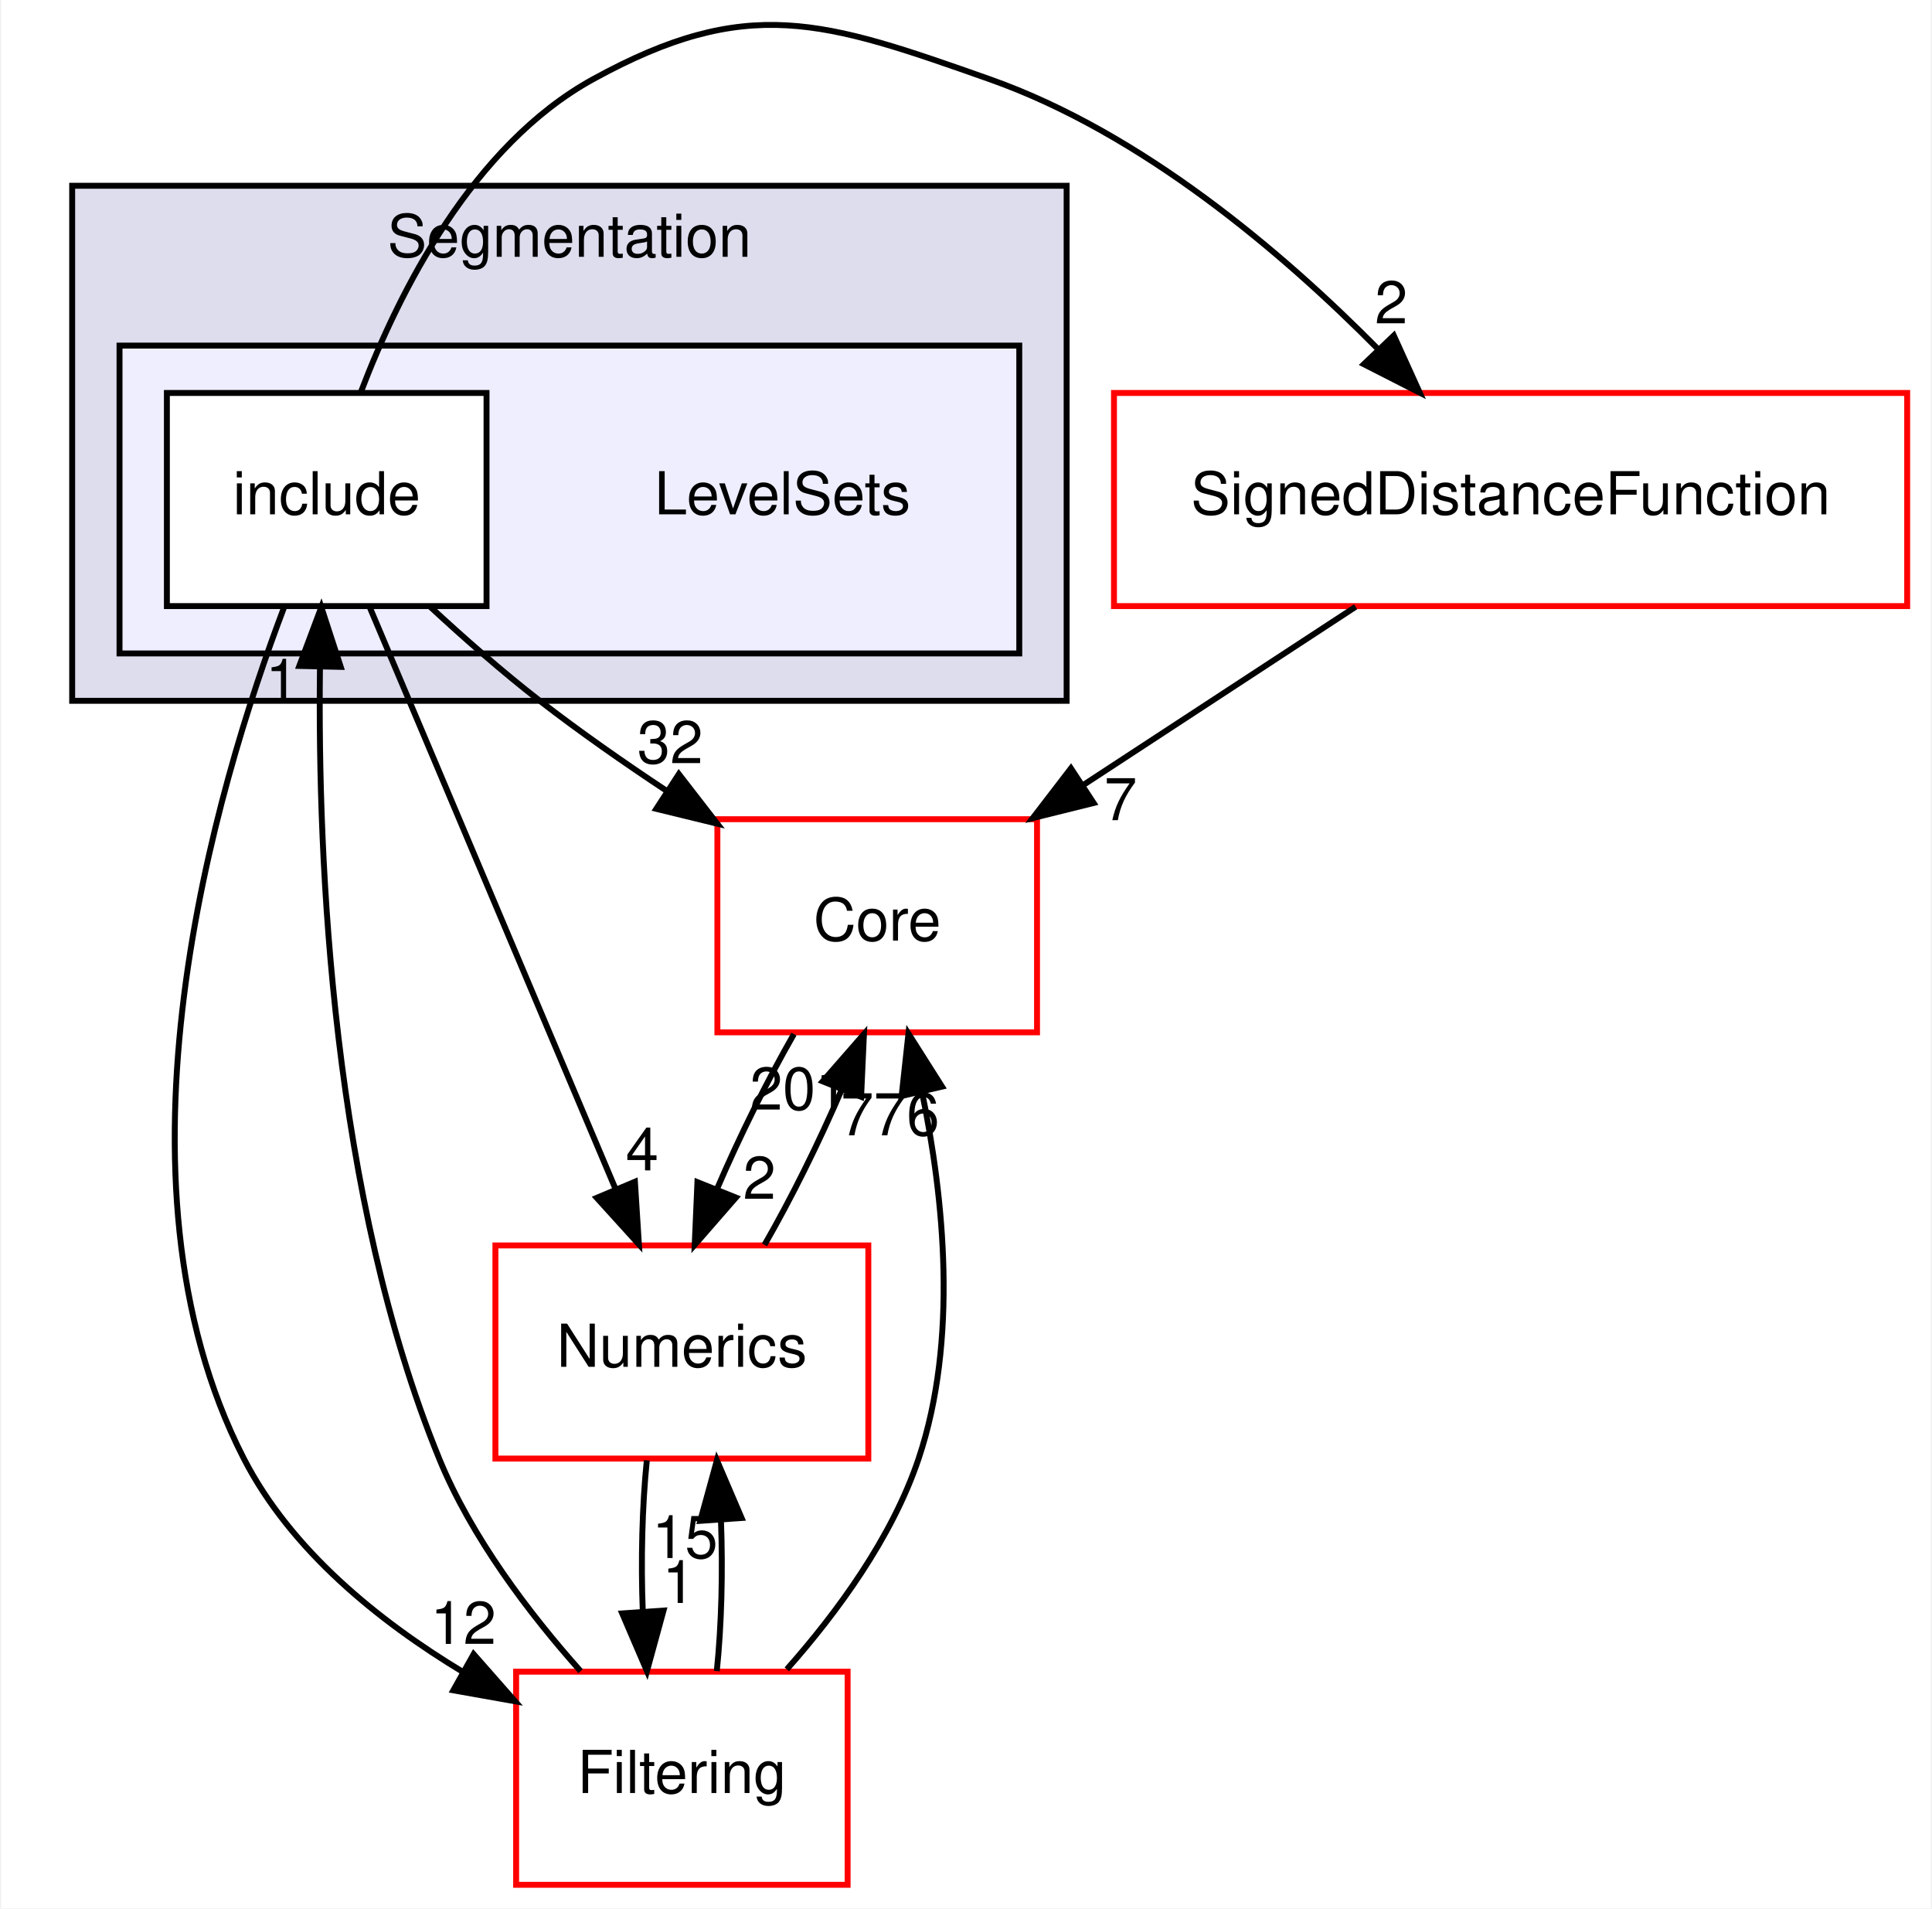
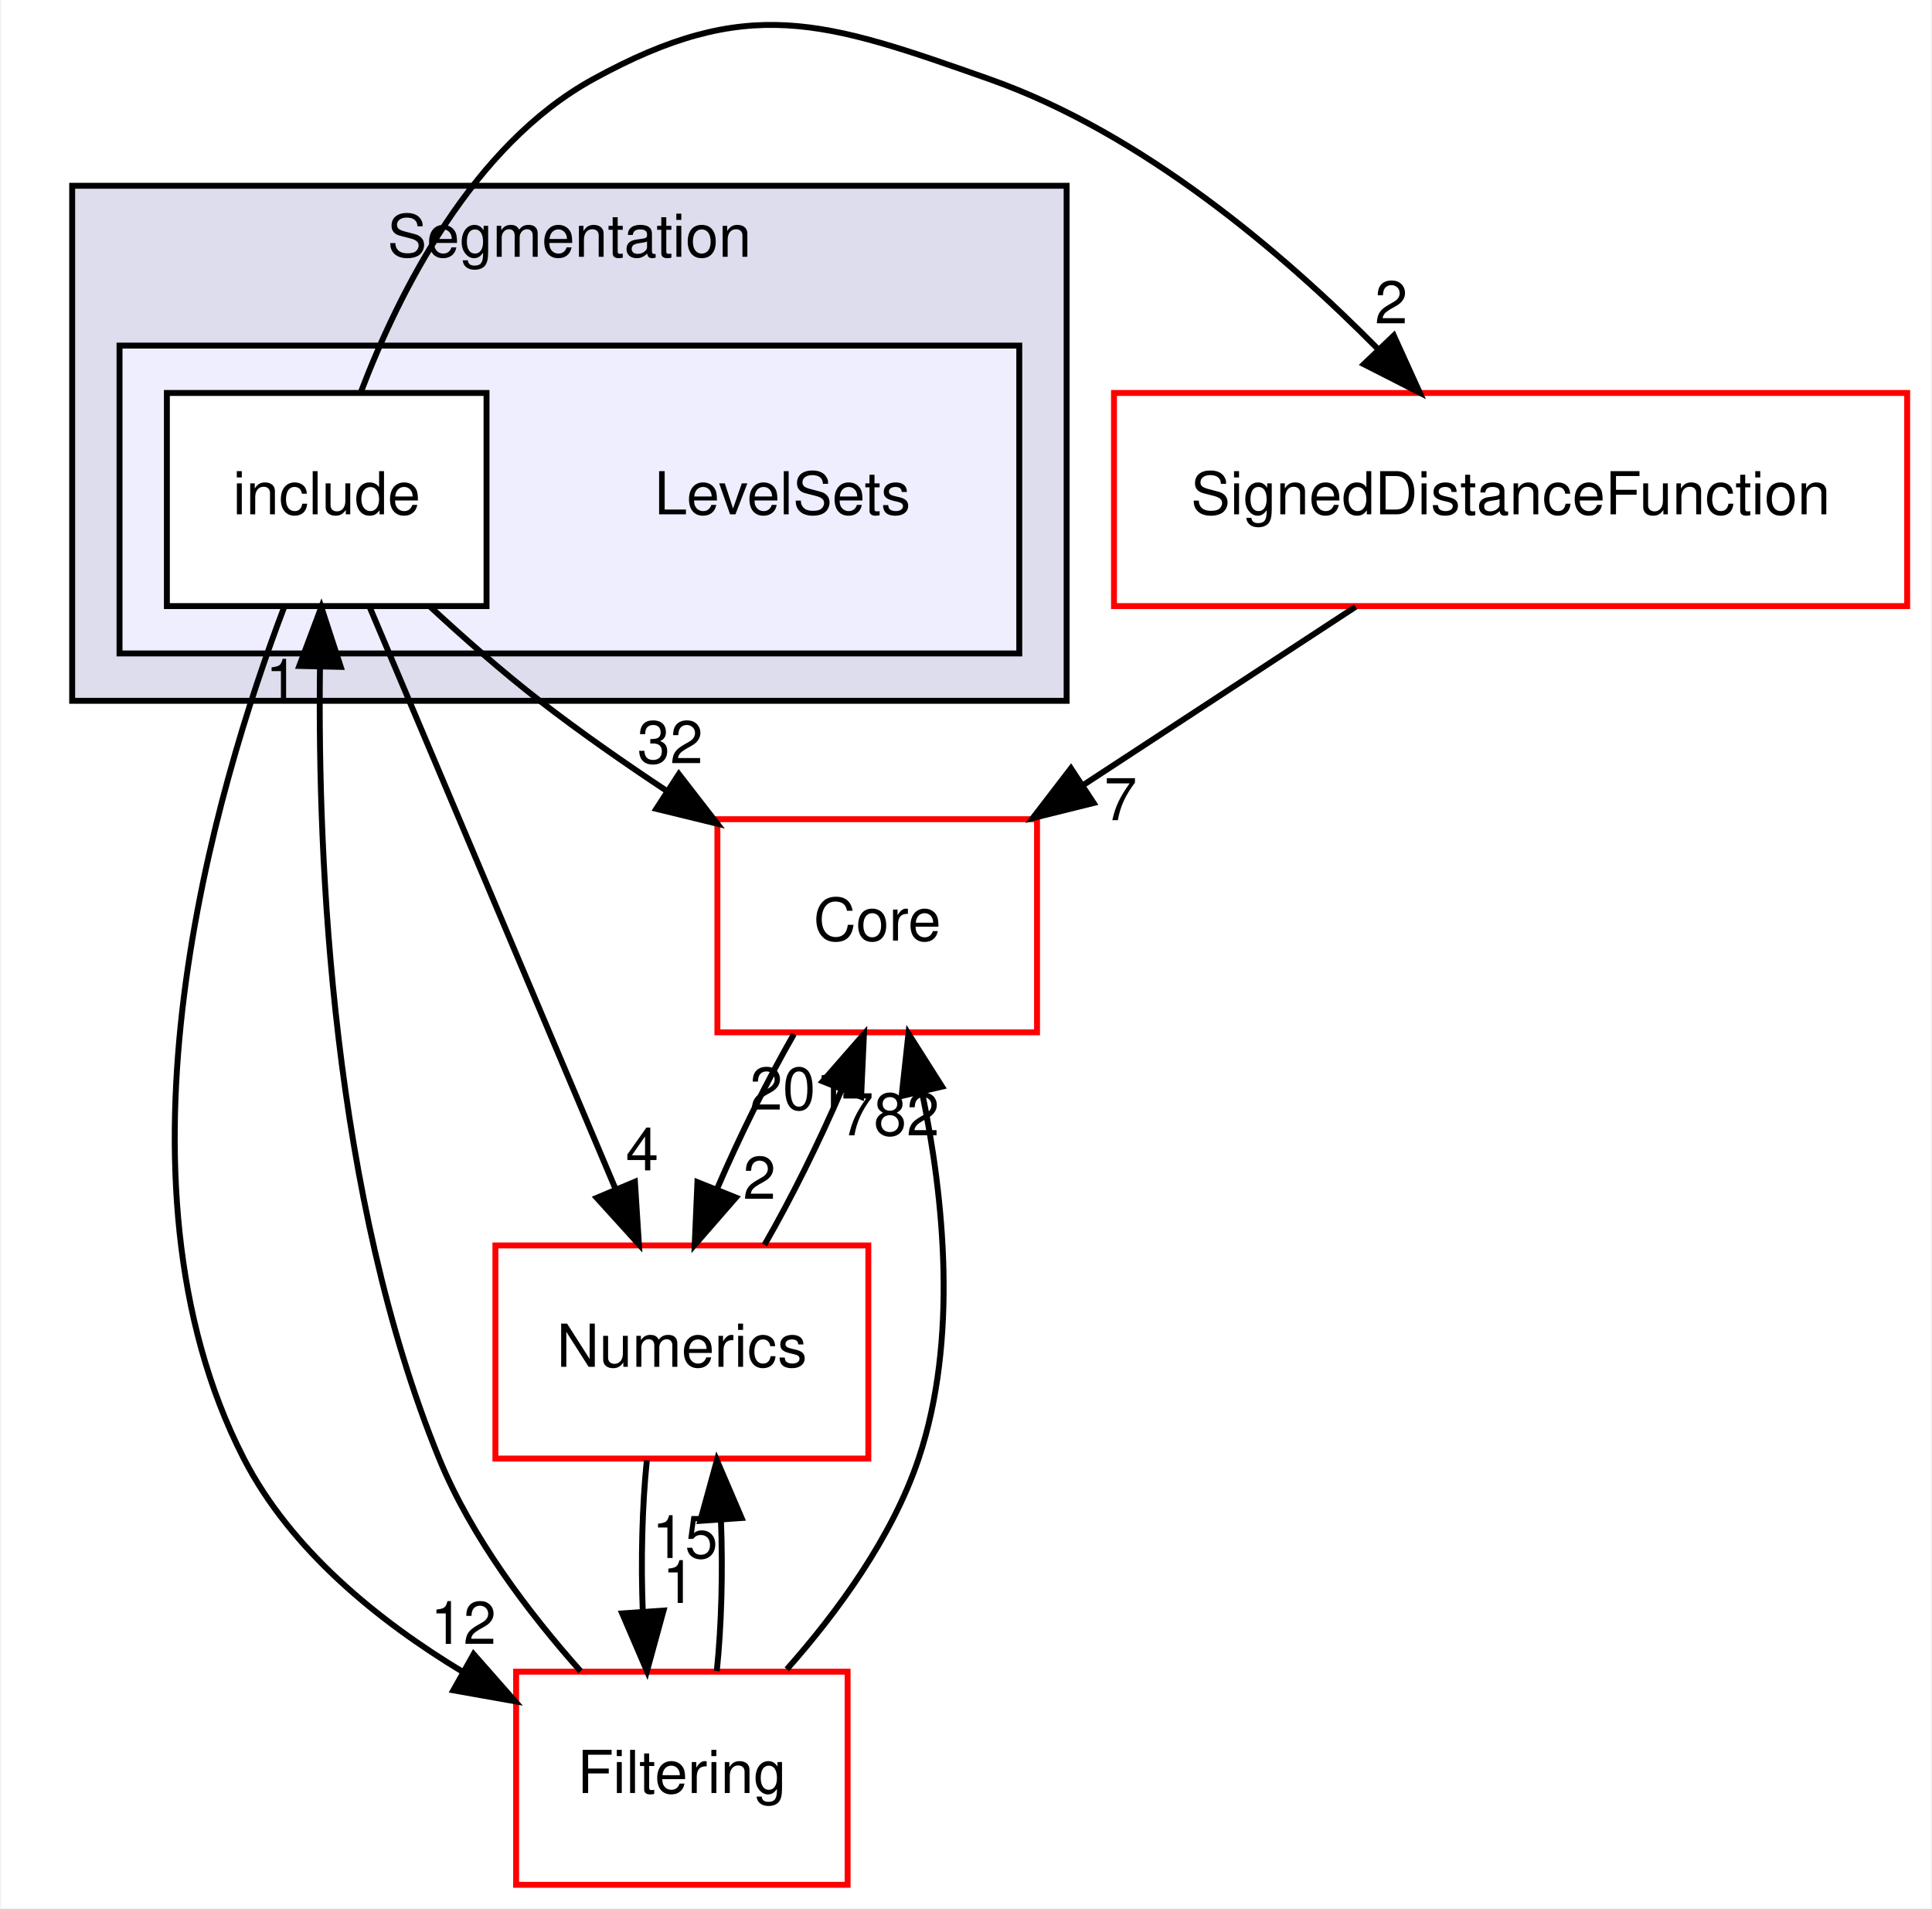
<svg xmlns="http://www.w3.org/2000/svg" xmlns:xlink="http://www.w3.org/1999/xlink" width="326pt" height="322pt" viewBox="0.00 0.00 326.00 322.38">
  <g id="graph0" class="graph" transform="scale(1 1) rotate(0) translate(4 318.38)">
    <polygon fill="white" stroke="transparent" points="-4,4 -4,-318.38 322,-318.38 322,4 -4,4" />
    <g id="clust1" class="cluster">
      <g id="a_clust1">
        <a xlink:href="dir_431b5b85ef2fd850d23fe72862364324.html" target="_top" xlink:title="Segmentation">
          <polygon fill="#ddddee" stroke="black" points="8,-200 8,-287 176,-287 176,-200 8,-200" />
          <text text-anchor="middle" x="92" y="-275" font-family="Helvetica,sans-Serif" font-size="10.00">Segmentation</text>
        </a>
      </g>
    </g>
    <g id="clust2" class="cluster">
      <g id="a_clust2">
        <a xlink:href="dir_9dbaee6cc47e62ce8c88a34491c45fd6.html" target="_top">
          <polygon fill="#eeeeff" stroke="black" points="16,-208 16,-260 168,-260 168,-208 16,-208" />
        </a>
      </g>
    </g>
    <g id="node1" class="node">
      <text text-anchor="middle" x="128" y="-231.5" font-family="Helvetica,sans-Serif" font-size="10.00">LevelSets</text>
    </g>
    <g id="node2" class="node">
      <g id="a_node2">
        <a xlink:href="dir_ee63c48894f401753c2ac63191d33bb3.html" target="_top" xlink:title="include">
          <polygon fill="white" stroke="black" points="78,-252 24,-252 24,-216 78,-216 78,-252" />
          <text text-anchor="middle" x="51" y="-231.5" font-family="Helvetica,sans-Serif" font-size="10.00">include</text>
        </a>
      </g>
    </g>
    <g id="node3" class="node">
      <g id="a_node3">
        <a xlink:href="dir_db85a1cf755ded535c0488df221c3c80.html" target="_top" xlink:title="SignedDistanceFunction">
          <polygon fill="white" stroke="red" points="318,-252 184,-252 184,-216 318,-216 318,-252" />
          <text text-anchor="middle" x="251" y="-231.5" font-family="Helvetica,sans-Serif" font-size="10.00">SignedDistanceFunction</text>
        </a>
      </g>
    </g>
    <g id="edge2" class="edge">
      <path fill="none" stroke="black" d="M56.73,-252.04C63.23,-269.14 75.67,-293.82 96,-305 122.09,-319.35 134.92,-314.91 163,-305 188.68,-295.93 212.38,-275.84 228.69,-259.33" />
      <polygon fill="black" stroke="black" points="231.27,-261.7 235.65,-252.05 226.21,-256.86 231.27,-261.7" />
      <g id="a_edge2-headlabel">
        <a xlink:href="dir_000035_000217.html" target="_top" xlink:title="2">
          <text text-anchor="middle" x="230.84" y="-263.76" font-family="Helvetica,sans-Serif" font-size="10.00">2</text>
        </a>
      </g>
    </g>
    <g id="node4" class="node">
      <g id="a_node4">
        <a xlink:href="dir_57605c80b6a7e87d0adba2f2655cc3cb.html" target="_top" xlink:title="Numerics">
          <polygon fill="white" stroke="red" points="142.5,-108 79.5,-108 79.5,-72 142.5,-72 142.5,-108" />
          <text text-anchor="middle" x="111" y="-87.5" font-family="Helvetica,sans-Serif" font-size="10.00">Numerics</text>
        </a>
      </g>
    </g>
    <g id="edge3" class="edge">
      <path fill="none" stroke="black" d="M58.24,-215.87C68.55,-191.46 87.58,-146.43 99.75,-117.64" />
      <polygon fill="black" stroke="black" points="103.07,-118.76 103.74,-108.19 96.62,-116.04 103.07,-118.76" />
      <g id="a_edge3-headlabel">
        <a xlink:href="dir_000035_000024.html" target="_top" xlink:title="4">
          <text text-anchor="middle" x="104.29" y="-120.68" font-family="Helvetica,sans-Serif" font-size="10.00">4</text>
        </a>
      </g>
    </g>
    <g id="node5" class="node">
      <g id="a_node5">
        <a xlink:href="dir_6724b11ef9ad676a0a0c31463bff1d93.html" target="_top" xlink:title="Filtering">
          <polygon fill="white" stroke="red" points="139,-36 83,-36 83,0 139,0 139,-36" />
          <text text-anchor="middle" x="111" y="-15.5" font-family="Helvetica,sans-Serif" font-size="10.00">Filtering</text>
        </a>
      </g>
    </g>
    <g id="edge4" class="edge">
      <path fill="none" stroke="black" d="M43.83,-215.87C32.15,-185.13 12.64,-119.42 37,-72 44.95,-56.52 59.76,-44.55 74.05,-35.93" />
      <polygon fill="black" stroke="black" points="75.82,-38.96 82.82,-31 72.39,-32.85 75.82,-38.96" />
      <g id="a_edge4-headlabel">
        <a xlink:href="dir_000035_000011.html" target="_top" xlink:title="12">
          <text text-anchor="middle" x="74.08" y="-40.69" font-family="Helvetica,sans-Serif" font-size="10.00">12</text>
        </a>
      </g>
    </g>
    <g id="node6" class="node">
      <g id="a_node6">
        <a xlink:href="dir_cac7f9cecb9aa42a0bd05452dddd8a21.html" target="_top" xlink:title="Core">
          <polygon fill="white" stroke="red" points="171,-180 117,-180 117,-144 171,-144 171,-180" />
          <text text-anchor="middle" x="144" y="-159.5" font-family="Helvetica,sans-Serif" font-size="10.00">Core</text>
        </a>
      </g>
    </g>
    <g id="edge5" class="edge">
      <path fill="none" stroke="black" d="M68.43,-215.94C74.17,-210.62 80.7,-204.88 87,-200 93.77,-194.76 101.29,-189.51 108.58,-184.69" />
      <polygon fill="black" stroke="black" points="110.49,-187.62 116.98,-179.24 106.68,-181.75 110.49,-187.62" />
      <g id="a_edge5-headlabel">
        <a xlink:href="dir_000035_000008.html" target="_top" xlink:title="32">
          <text text-anchor="middle" x="109.02" y="-189.46" font-family="Helvetica,sans-Serif" font-size="10.00">32</text>
        </a>
      </g>
    </g>
    <g id="edge1" class="edge">
      <path fill="none" stroke="black" d="M224.82,-215.88C210.96,-206.81 193.76,-195.55 178.79,-185.76" />
      <polygon fill="black" stroke="black" points="180.56,-182.74 170.28,-180.19 176.73,-188.59 180.56,-182.74" />
      <g id="a_edge1-headlabel">
        <a xlink:href="dir_000217_000008.html" target="_top" xlink:title="7">
          <text text-anchor="middle" x="185.12" y="-179.83" font-family="Helvetica,sans-Serif" font-size="10.00">7</text>
        </a>
      </g>
    </g>
    <g id="edge6" class="edge">
      <path fill="none" stroke="black" d="M105.08,-71.7C104.29,-63.98 104.06,-54.71 104.4,-46.11" />
      <polygon fill="black" stroke="black" points="107.9,-46.32 105.1,-36.1 100.92,-45.84 107.9,-46.32" />
      <g id="a_edge6-headlabel">
        <a xlink:href="dir_000024_000011.html" target="_top" xlink:title="1">
          <text text-anchor="middle" x="110.48" y="-47.61" font-family="Helvetica,sans-Serif" font-size="10.00">1</text>
        </a>
      </g>
    </g>
    <g id="edge7" class="edge">
      <path fill="none" stroke="black" d="M124.96,-108.1C129.49,-115.96 134.19,-125.46 137.96,-134.23" />
      <polygon fill="black" stroke="black" points="134.79,-135.72 141.76,-143.7 141.28,-133.11 134.79,-135.72" />
      <g id="a_edge7-headlabel">
        <a xlink:href="dir_000024_000008.html" target="_top" xlink:title="201">
          <text text-anchor="middle" x="130.81" y="-130.94" font-family="Helvetica,sans-Serif" font-size="10.00">201</text>
        </a>
      </g>
    </g>
    <g id="edge8" class="edge">
      <path fill="none" stroke="black" d="M93.89,-36.09C85.25,-45.79 75.46,-58.65 70,-72 51.92,-116.24 49.47,-172.63 49.86,-205.58" />
      <polygon fill="black" stroke="black" points="46.37,-205.89 50.09,-215.81 53.37,-205.73 46.37,-205.89" />
      <g id="a_edge8-headlabel">
        <a xlink:href="dir_000011_000035.html" target="_top" xlink:title="1">
          <text text-anchor="middle" x="43.45" y="-199.86" font-family="Helvetica,sans-Serif" font-size="10.00">1</text>
        </a>
      </g>
    </g>
    <g id="edge9" class="edge">
      <path fill="none" stroke="black" d="M116.9,-36.1C117.7,-43.79 117.94,-53.05 117.6,-61.67" />
      <polygon fill="black" stroke="black" points="114.11,-61.48 116.92,-71.7 121.09,-61.96 114.11,-61.48" />
      <g id="a_edge9-headlabel">
        <a xlink:href="dir_000011_000024.html" target="_top" xlink:title="15">
          <text text-anchor="middle" x="111.52" y="-55.2" font-family="Helvetica,sans-Serif" font-size="10.00">15</text>
        </a>
      </g>
    </g>
    <g id="edge10" class="edge">
      <path fill="none" stroke="black" d="M128.73,-36.4C137.24,-46 146.53,-58.66 151,-72 157.71,-92.02 155.29,-115.95 151.56,-133.94" />
      <polygon fill="black" stroke="black" points="148.13,-133.25 149.28,-143.78 154.95,-134.83 148.13,-133.25" />
      <g id="a_edge10-headlabel">
-         <a xlink:href="dir_000011_000008.html" target="_top" xlink:title="776">
-           <text text-anchor="middle" x="146.18" y="-126.6" font-family="Helvetica,sans-Serif" font-size="10.00">776</text>
+         <a xlink:href="dir_000011_000008.html" target="_top" xlink:title="782">
+           <text text-anchor="middle" x="146.18" y="-126.6" font-family="Helvetica,sans-Serif" font-size="10.00">782</text>
        </a>
      </g>
    </g>
    <g id="edge11" class="edge">
      <path fill="none" stroke="black" d="M129.93,-143.7C125.4,-135.81 120.7,-126.3 116.94,-117.55" />
      <polygon fill="black" stroke="black" points="120.13,-116.09 113.17,-108.1 113.63,-118.69 120.13,-116.09" />
      <g id="a_edge11-headlabel">
        <a xlink:href="dir_000008_000024.html" target="_top" xlink:title="2">
          <text text-anchor="middle" x="124.1" y="-115.87" font-family="Helvetica,sans-Serif" font-size="10.00">2</text>
        </a>
      </g>
    </g>
  </g>
</svg>
